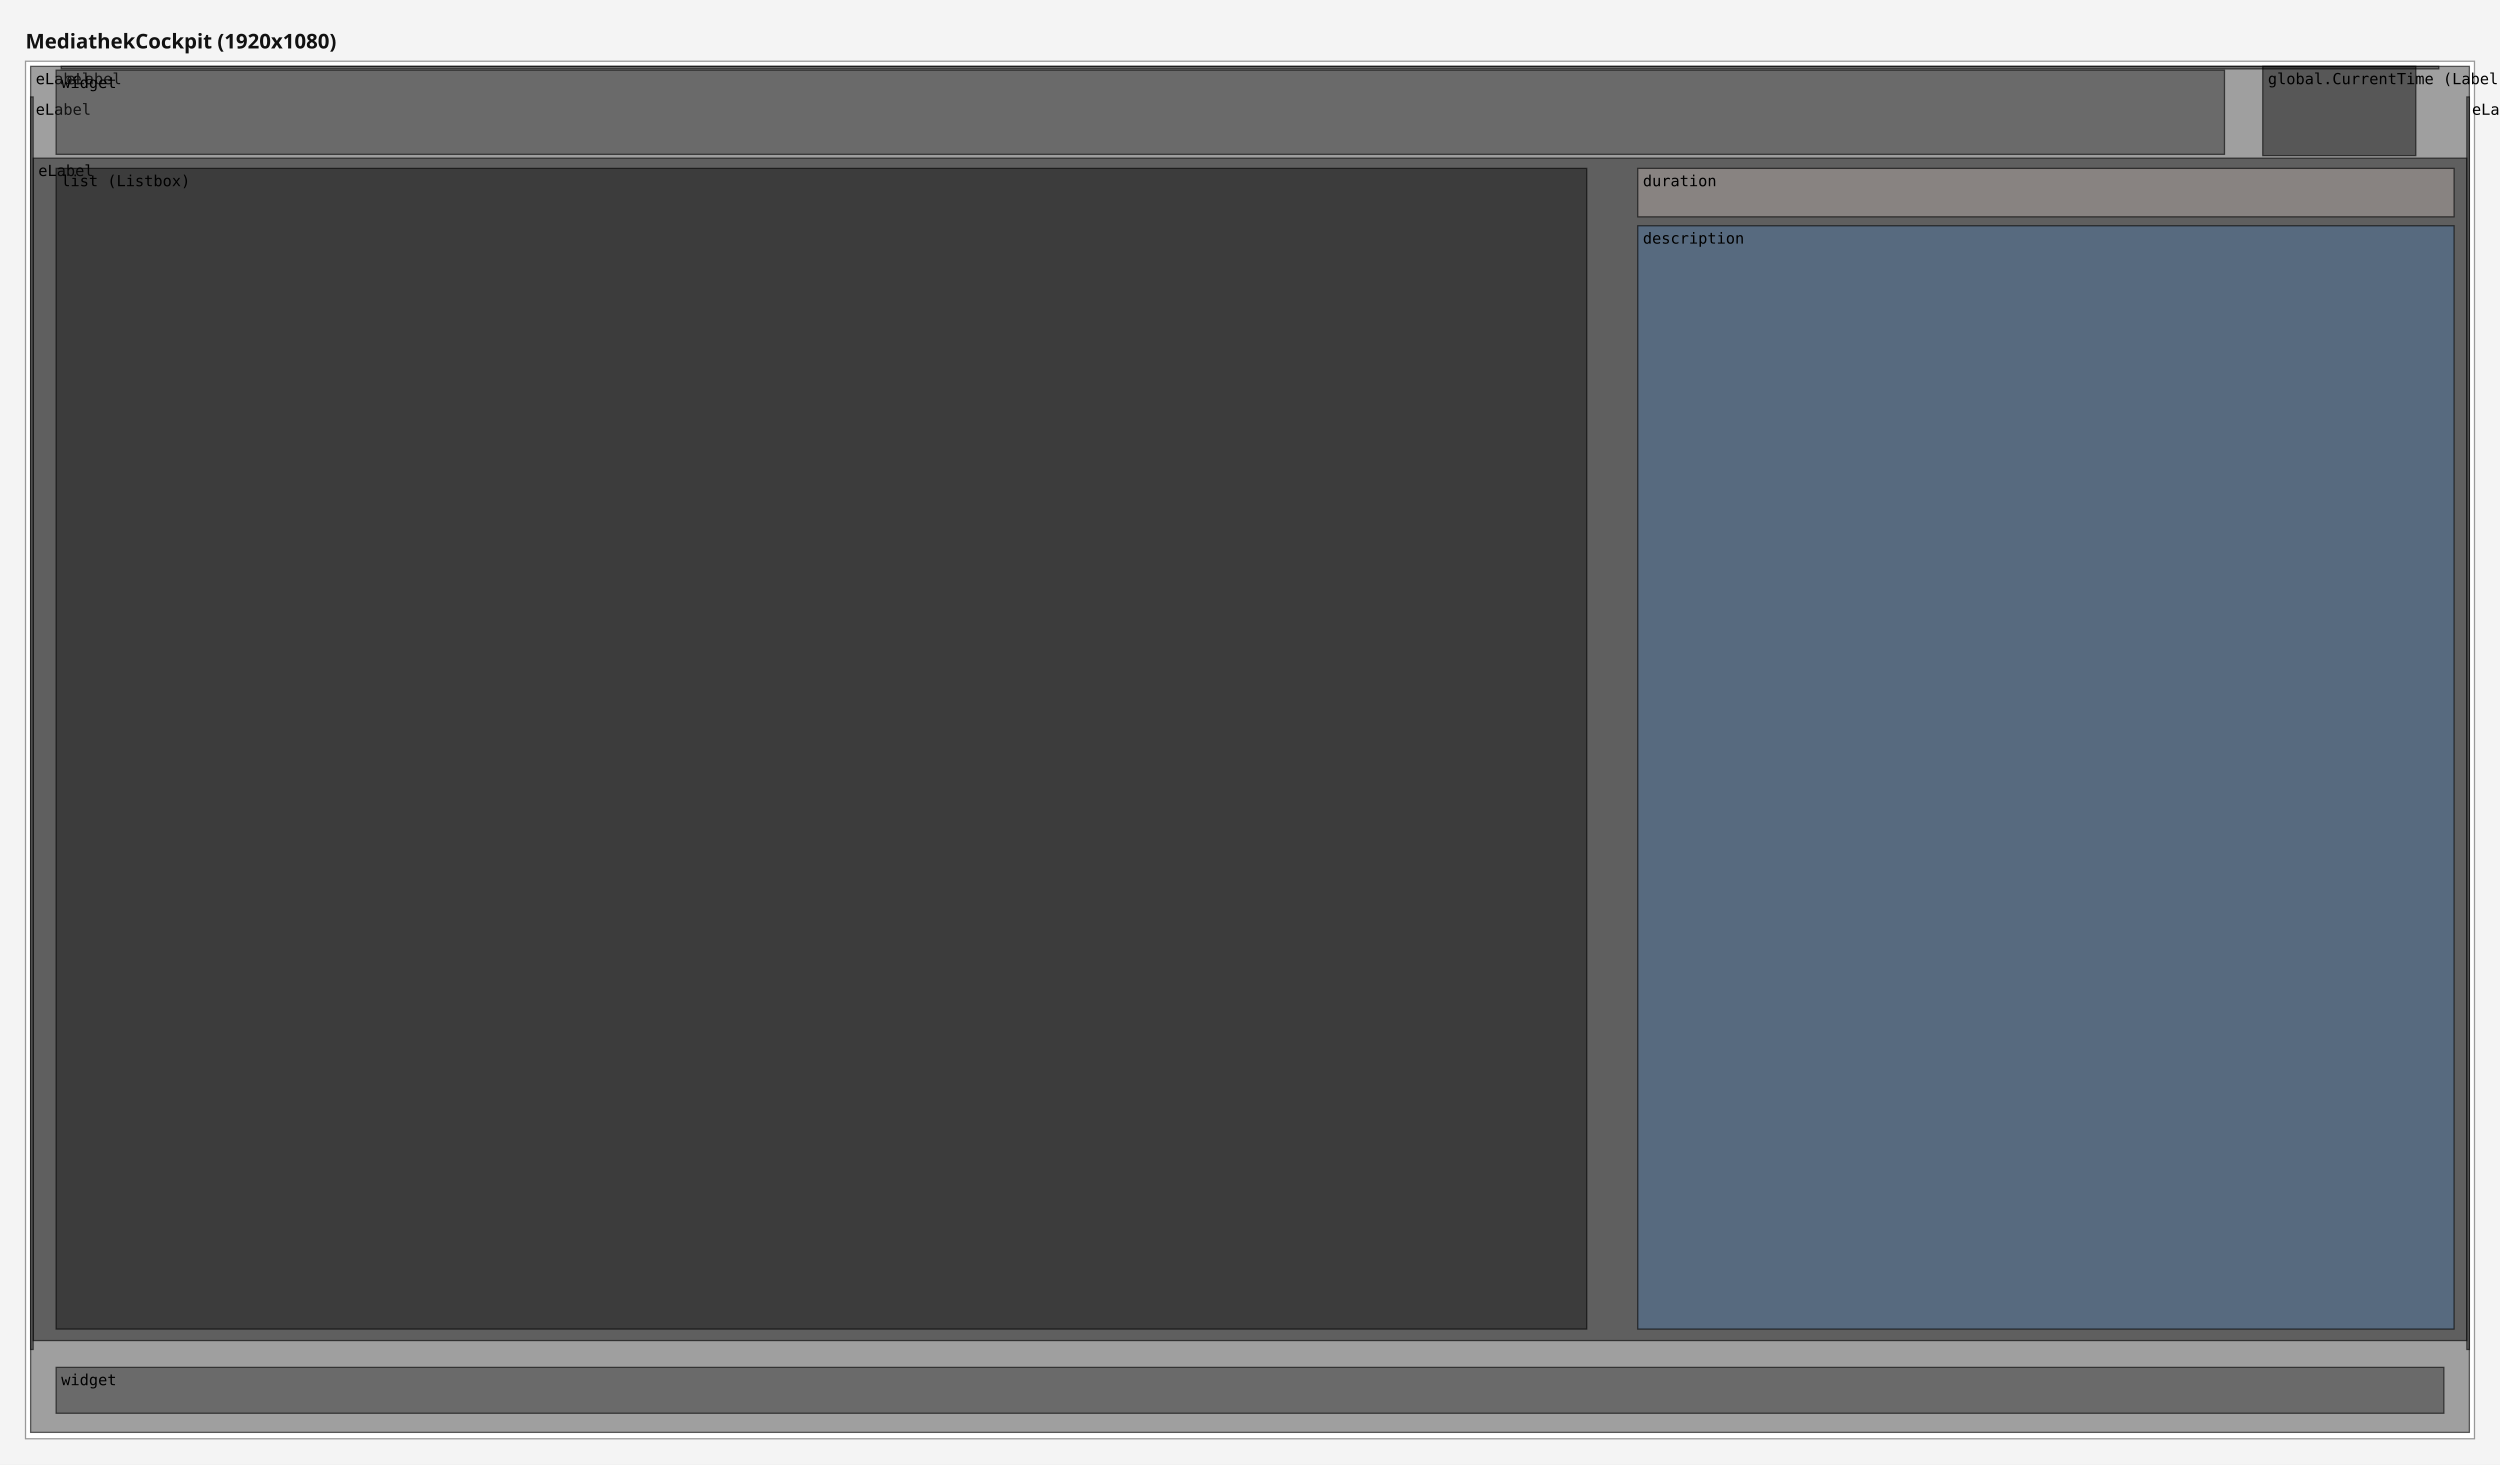
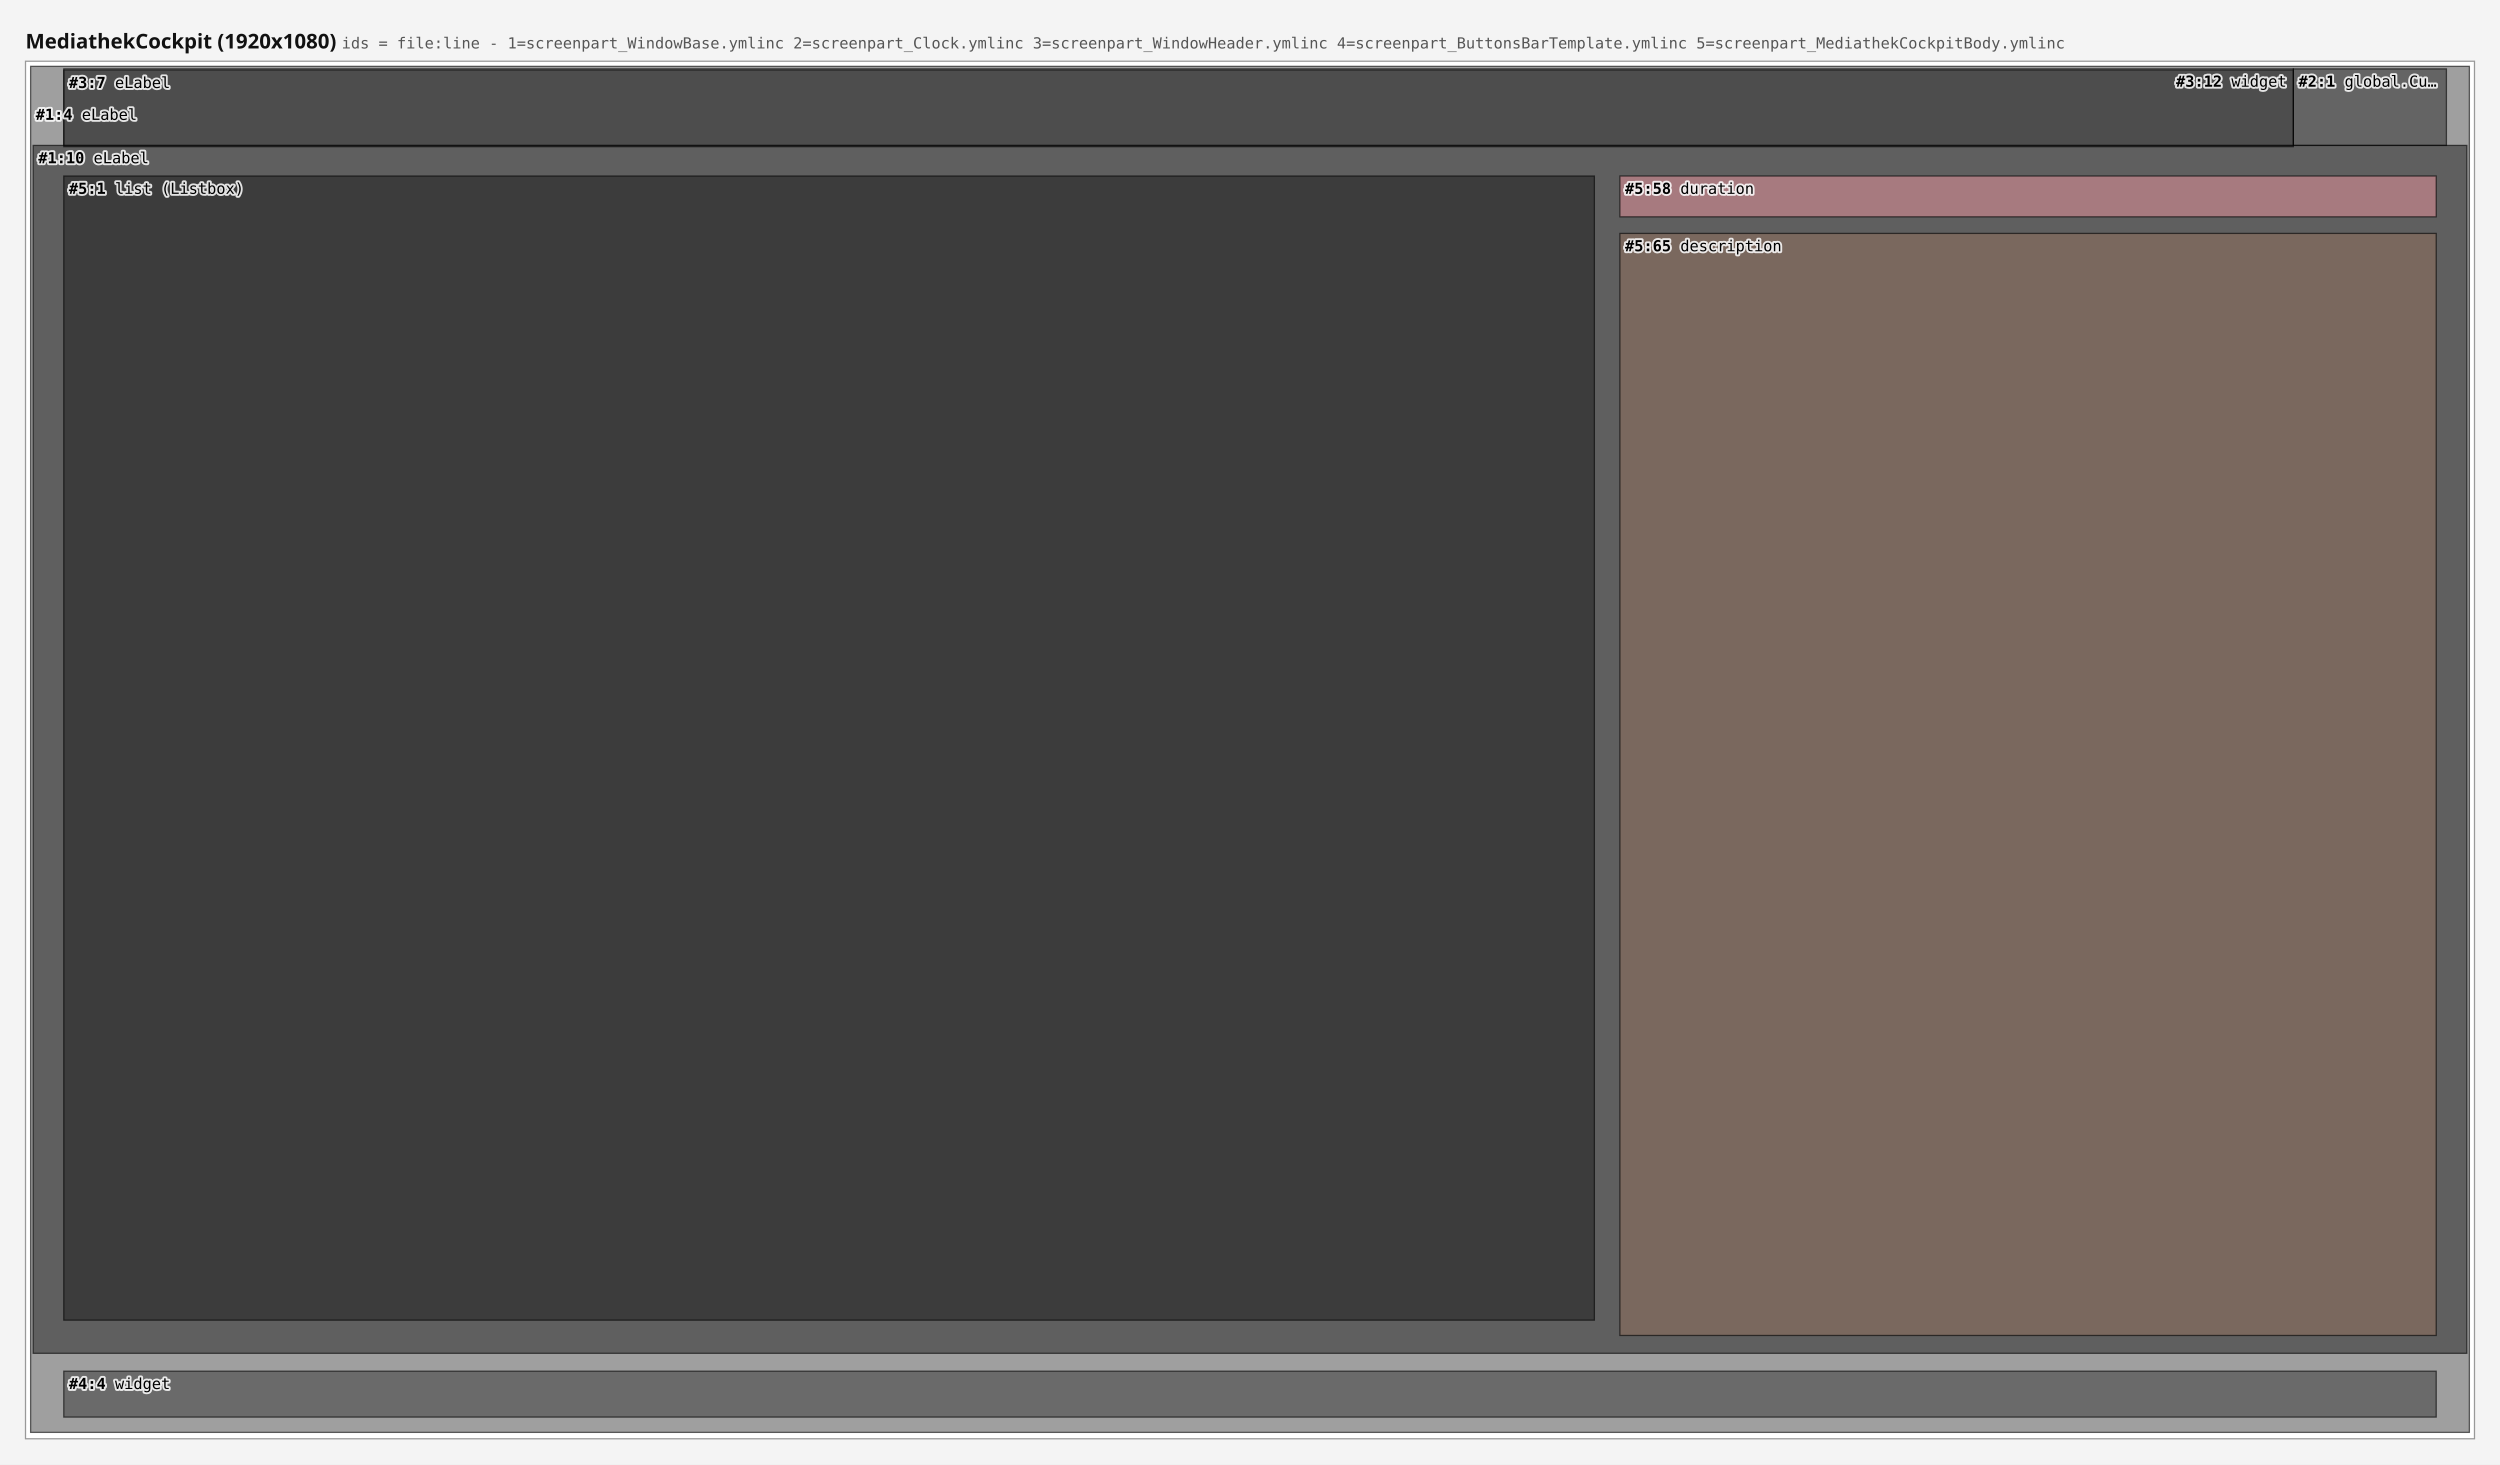
<svg xmlns="http://www.w3.org/2000/svg" width="1960" height="1148" viewBox="0 0 1960 1148">
  <rect x="0" y="0" width="1960" height="1148" fill="#f4f4f4" />
-   <text x="20" y="38" font-family="sans-serif" font-size="16" font-weight="bold" fill="#111111">MediathekCockpit (1920x1080)</text>
+   <text x="20" y="38" font-family="sans-serif" font-size="16" font-weight="bold" fill="#111111">MediathekCockpit (1920x1080) <tspan font-family="monospace" font-size="12" font-weight="normal" fill="#555555">ids = file:line - 1=screenpart_WindowBase.ymlinc  2=screenpart_Clock.ymlinc  3=screenpart_WindowHeader.ymlinc  4=screenpart_ButtonsBarTemplate.ymlinc  5=screenpart_MediathekCockpitBody.ymlinc</tspan>
+   </text>
  <g data-screen="0" transform="translate(20,48)">
    <rect x="0" y="0" width="1920" height="1080" fill="#ffffff" stroke="#999999" stroke-width="1" />
-     <g>
-       <rect data-ref="0:0" x="4" y="4" width="1912" height="1071" fill="#2c2c2c" fill-opacity="0.45" stroke="#000000" stroke-opacity="0.6" stroke-width="1" />
-       <text x="8" y="18" font-family="monospace" font-size="12" fill="#000000">eLabel</text>
-     </g>
-     <g>
-       <rect data-ref="0:1" x="6" y="76" width="1908" height="927" fill="#121212" fill-opacity="0.45" stroke="#000000" stroke-opacity="0.6" stroke-width="1" />
-       <text x="10" y="90" font-family="monospace" font-size="12" fill="#000000">eLabel</text>
-     </g>
-     <g>
-       <rect data-ref="0:2" x="28" y="4" width="1864" height="2" fill="#2c2c2c" fill-opacity="0.45" stroke="#000000" stroke-opacity="0.6" stroke-width="1" />
-       <text x="32" y="18" font-family="monospace" font-size="12" fill="#000000">eLabel</text>
-     </g>
-     <g>
-       <rect data-ref="0:3" x="4" y="28" width="2" height="982" fill="#2c2c2c" fill-opacity="0.45" stroke="#000000" stroke-opacity="0.6" stroke-width="1" />
-       <text x="8" y="42" font-family="monospace" font-size="12" fill="#000000">eLabel</text>
-     </g>
-     <g>
-       <rect data-ref="0:4" x="1914" y="28" width="2" height="982" fill="#2c2c2c" fill-opacity="0.45" stroke="#000000" stroke-opacity="0.6" stroke-width="1" />
-       <text x="1918" y="42" font-family="monospace" font-size="12" fill="#000000">eLabel</text>
-     </g>
-     <g>
-       <rect data-ref="0:5" x="24" y="7" width="1700" height="66" fill="#2c2c2c" fill-opacity="0.45" stroke="#000000" stroke-opacity="0.6" stroke-width="1" />
-       <text x="28" y="21" font-family="monospace" font-size="12" fill="#000000">widget</text>
-     </g>
-     <g>
-       <rect data-ref="0:8" x="24" y="84" width="1200" height="910" fill="#121212" fill-opacity="0.45" stroke="#000000" stroke-opacity="0.6" stroke-width="1" />
-       <text x="28" y="98" font-family="monospace" font-size="12" fill="#000000">list (Listbox)</text>
-     </g>
-     <g>
-       <rect data-ref="0:9" x="1264" y="84" width="640" height="38" fill="#bab0ac" fill-opacity="0.45" stroke="#000000" stroke-opacity="0.6" stroke-width="1" />
-       <text x="1268" y="98" font-family="monospace" font-size="12" fill="#000000">duration</text>
-     </g>
-     <g>
-       <rect data-ref="0:10" x="1264" y="129" width="640" height="865" fill="#4e79a7" fill-opacity="0.45" stroke="#000000" stroke-opacity="0.6" stroke-width="1" />
-       <text x="1268" y="143" font-family="monospace" font-size="12" fill="#000000">description</text>
-     </g>
-     <g>
-       <rect data-ref="0:7" x="24" y="1024" width="1872" height="36" fill="#2c2c2c" fill-opacity="0.45" stroke="#000000" stroke-opacity="0.6" stroke-width="1" />
-       <text x="28" y="1038" font-family="monospace" font-size="12" fill="#000000">widget</text>
-     </g>
-     <g>
-       <rect data-ref="0:6" x="1754" y="4" width="120" height="70" fill="#000000" fill-opacity="0.45" stroke="#000000" stroke-opacity="0.6" stroke-width="1" />
-       <text x="1758" y="18" font-family="monospace" font-size="12" fill="#000000">global.CurrentTime (Label)</text>
+     <rect data-ref="0:0" data-src="screenpart_WindowBase.ymlinc:4" x="4" y="4" width="1912" height="1071" fill="#2c2c2c" fill-opacity="0.45" stroke="#000000" stroke-opacity="0.6" stroke-width="1" />
+     <rect data-ref="0:1" data-src="screenpart_WindowBase.ymlinc:10" x="6" y="66" width="1908" height="947" fill="#121212" fill-opacity="0.45" stroke="#000000" stroke-opacity="0.6" stroke-width="1" />
+     <rect data-ref="0:6" data-src="screenpart_MediathekCockpitBody.ymlinc:1" x="30" y="90" width="1200" height="897" fill="#121212" fill-opacity="0.45" stroke="#000000" stroke-opacity="0.6" stroke-width="1" />
+     <rect data-ref="0:7" data-src="screenpart_MediathekCockpitBody.ymlinc:58" x="1250" y="90" width="640" height="32" fill="#ff9da7" fill-opacity="0.45" stroke="#000000" stroke-opacity="0.6" stroke-width="1" />
+     <rect data-ref="0:8" data-src="screenpart_MediathekCockpitBody.ymlinc:65" x="1250" y="135" width="640" height="864" fill="#9c755f" fill-opacity="0.45" stroke="#000000" stroke-opacity="0.6" stroke-width="1" />
+     <rect data-ref="0:5" data-src="screenpart_ButtonsBarTemplate.ymlinc:4" x="30" y="1027" width="1860" height="36" fill="#2c2c2c" fill-opacity="0.45" stroke="#000000" stroke-opacity="0.6" stroke-width="1" />
+     <rect data-ref="0:3" data-src="screenpart_WindowHeader.ymlinc:7" x="30" y="7" width="1748" height="60" fill="#2c2c2c" fill-opacity="0.45" stroke="#000000" stroke-opacity="0.6" stroke-width="1" />
+     <rect data-ref="0:2" data-src="screenpart_Clock.ymlinc:1" x="1778" y="6" width="120" height="60" fill="#1d1d1d" fill-opacity="0.45" stroke="#000000" stroke-opacity="0.6" stroke-width="1" />
+     <rect data-ref="0:4" data-src="screenpart_WindowHeader.ymlinc:12" x="30" y="6" width="1748" height="60" fill="#2c2c2c" fill-opacity="0.45" stroke="#000000" stroke-opacity="0.6" stroke-width="1" />
+     <g pointer-events="none" font-family="monospace" font-size="12" fill="#000000" stroke="#ffffff" stroke-width="3" stroke-opacity="0.85" stroke-linejoin="round" paint-order="stroke">
+       <text x="8" y="46">
+         <tspan font-weight="bold">#1:4</tspan> eLabel</text>
+       <text x="10" y="80">
+         <tspan font-weight="bold">#1:10</tspan> eLabel</text>
+       <text x="34" y="104">
+         <tspan font-weight="bold">#5:1</tspan> list (Listbox)</text>
+       <text x="1254" y="104">
+         <tspan font-weight="bold">#5:58</tspan> duration</text>
+       <text x="1254" y="149">
+         <tspan font-weight="bold">#5:65</tspan> description</text>
+       <text x="34" y="1041">
+         <tspan font-weight="bold">#4:4</tspan> widget</text>
+       <text x="34" y="21">
+         <tspan font-weight="bold">#3:7</tspan> eLabel</text>
+       <text x="1782" y="20">
+         <tspan font-weight="bold">#2:1</tspan> global.Cu…</text>
+       <text x="1686" y="20">
+         <tspan font-weight="bold">#3:12</tspan> widget</text>
    </g>
  </g>
</svg>
